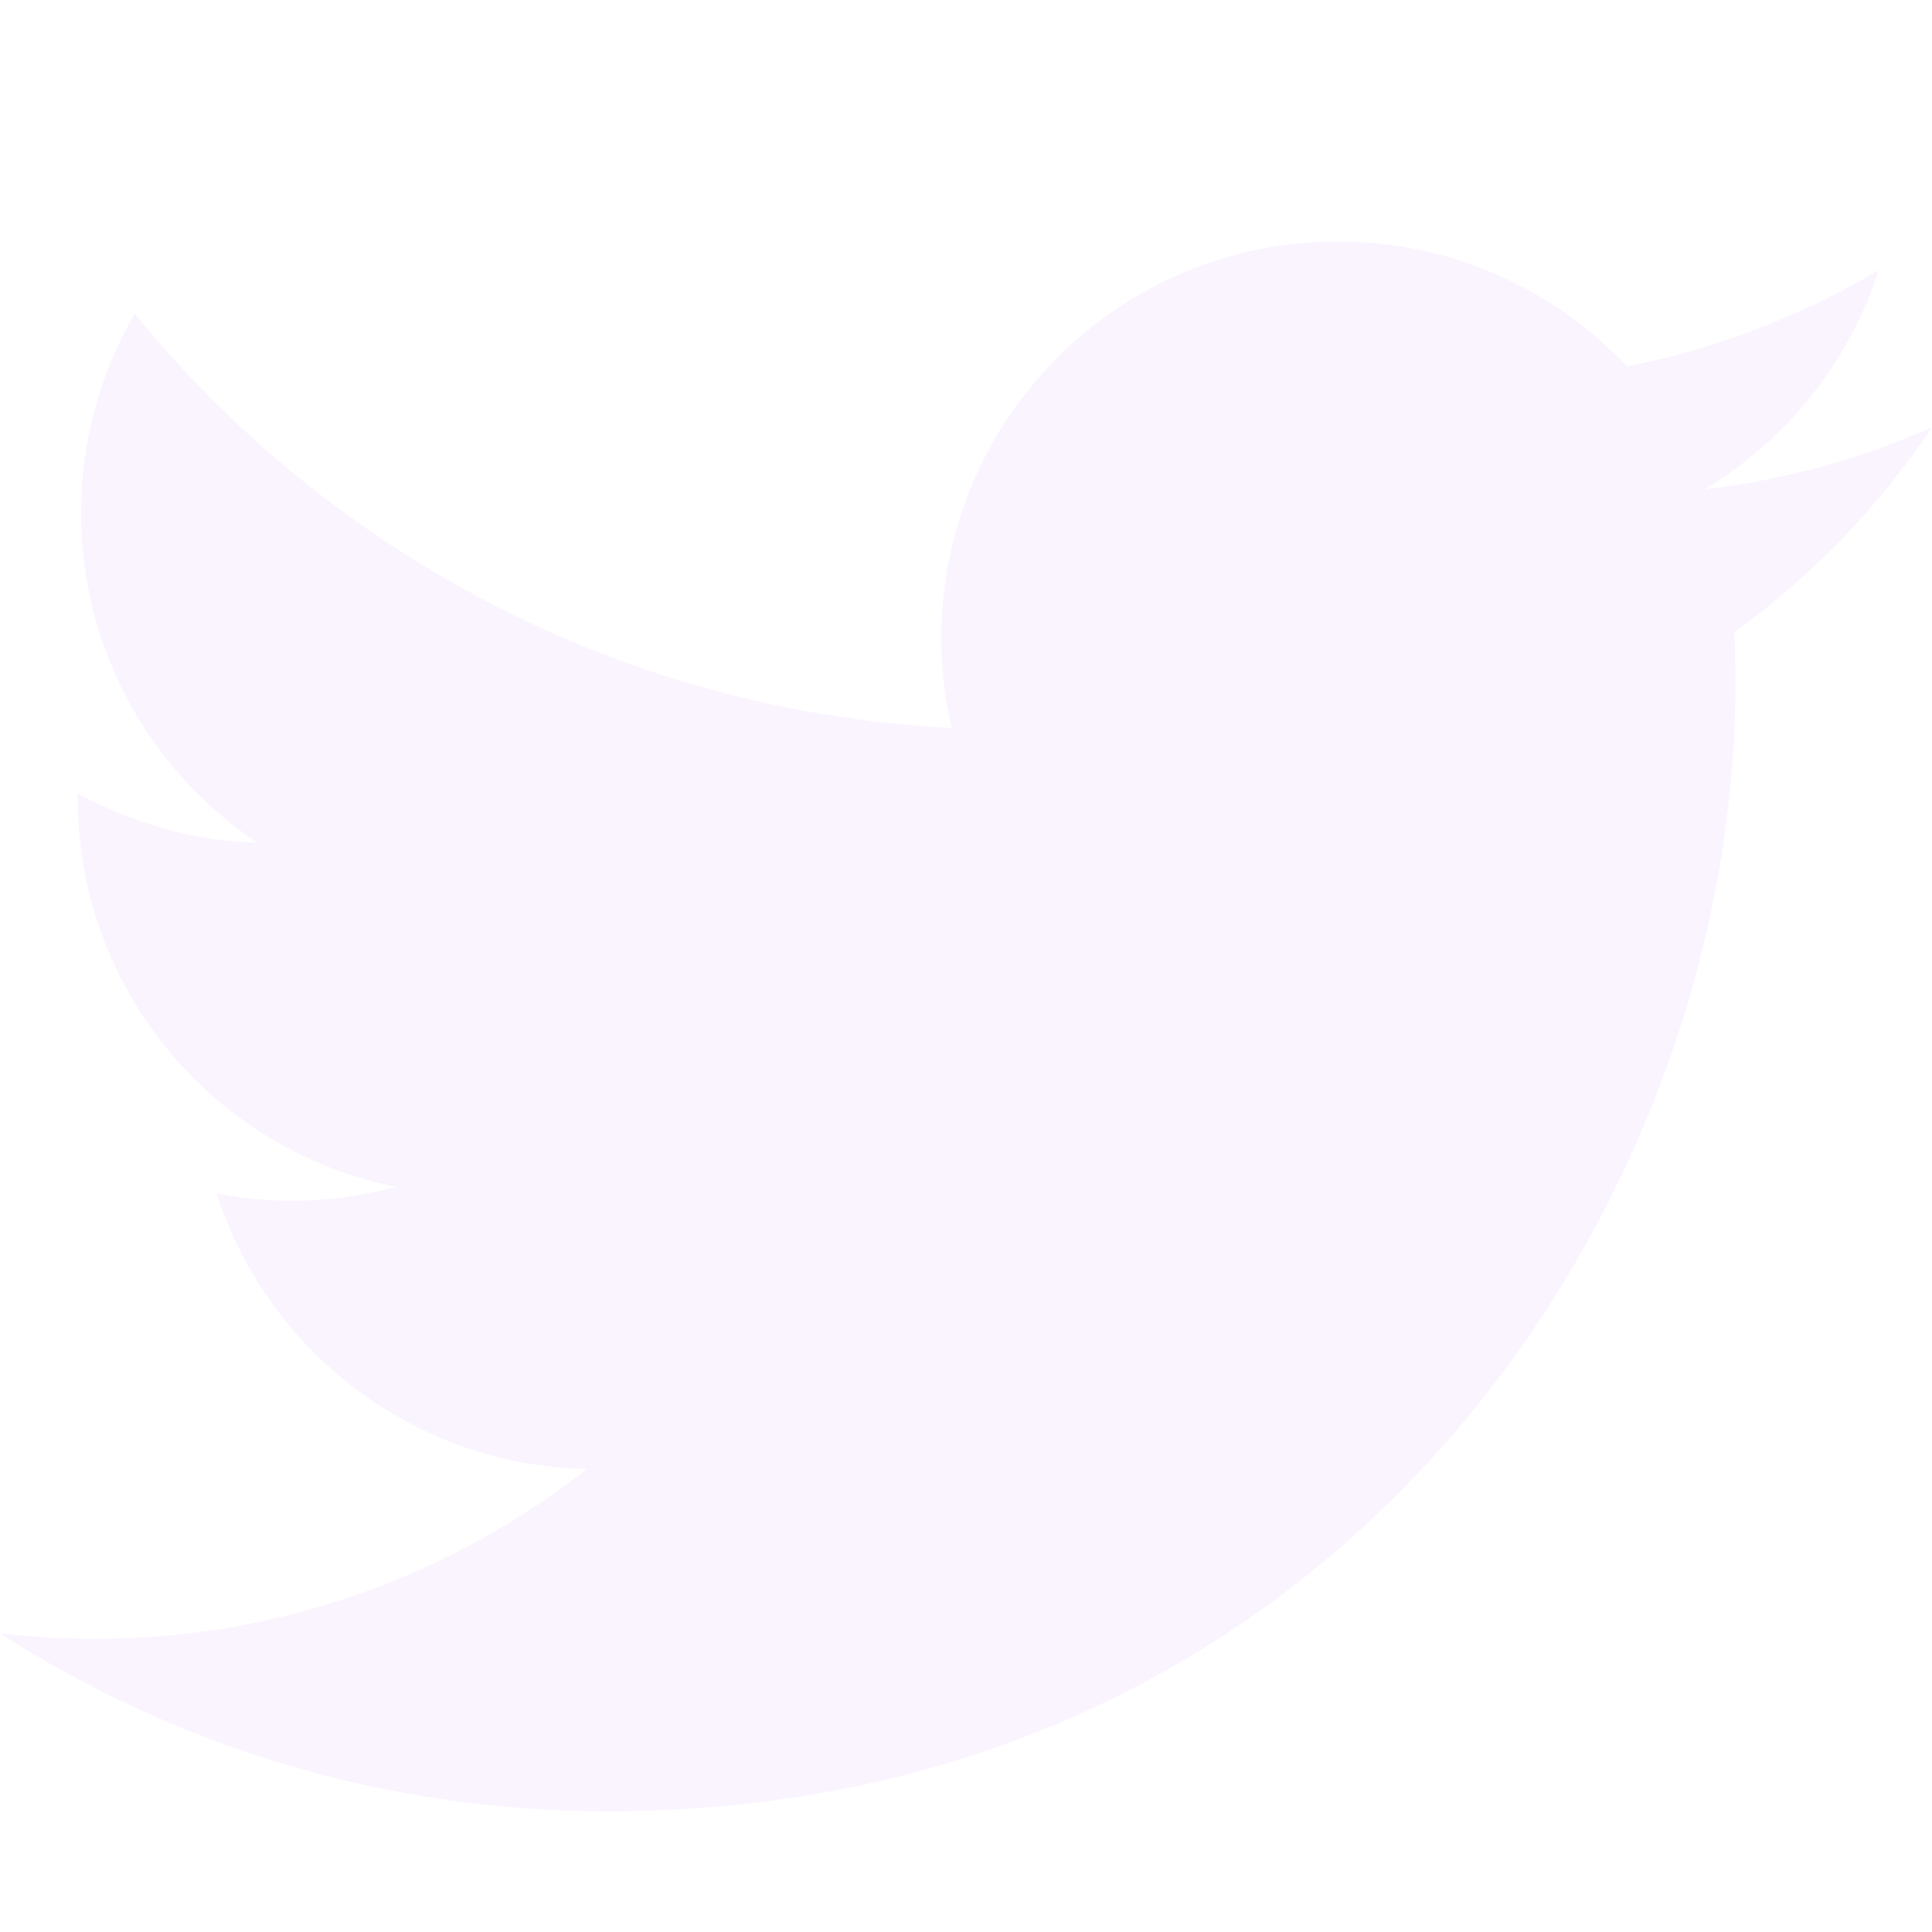
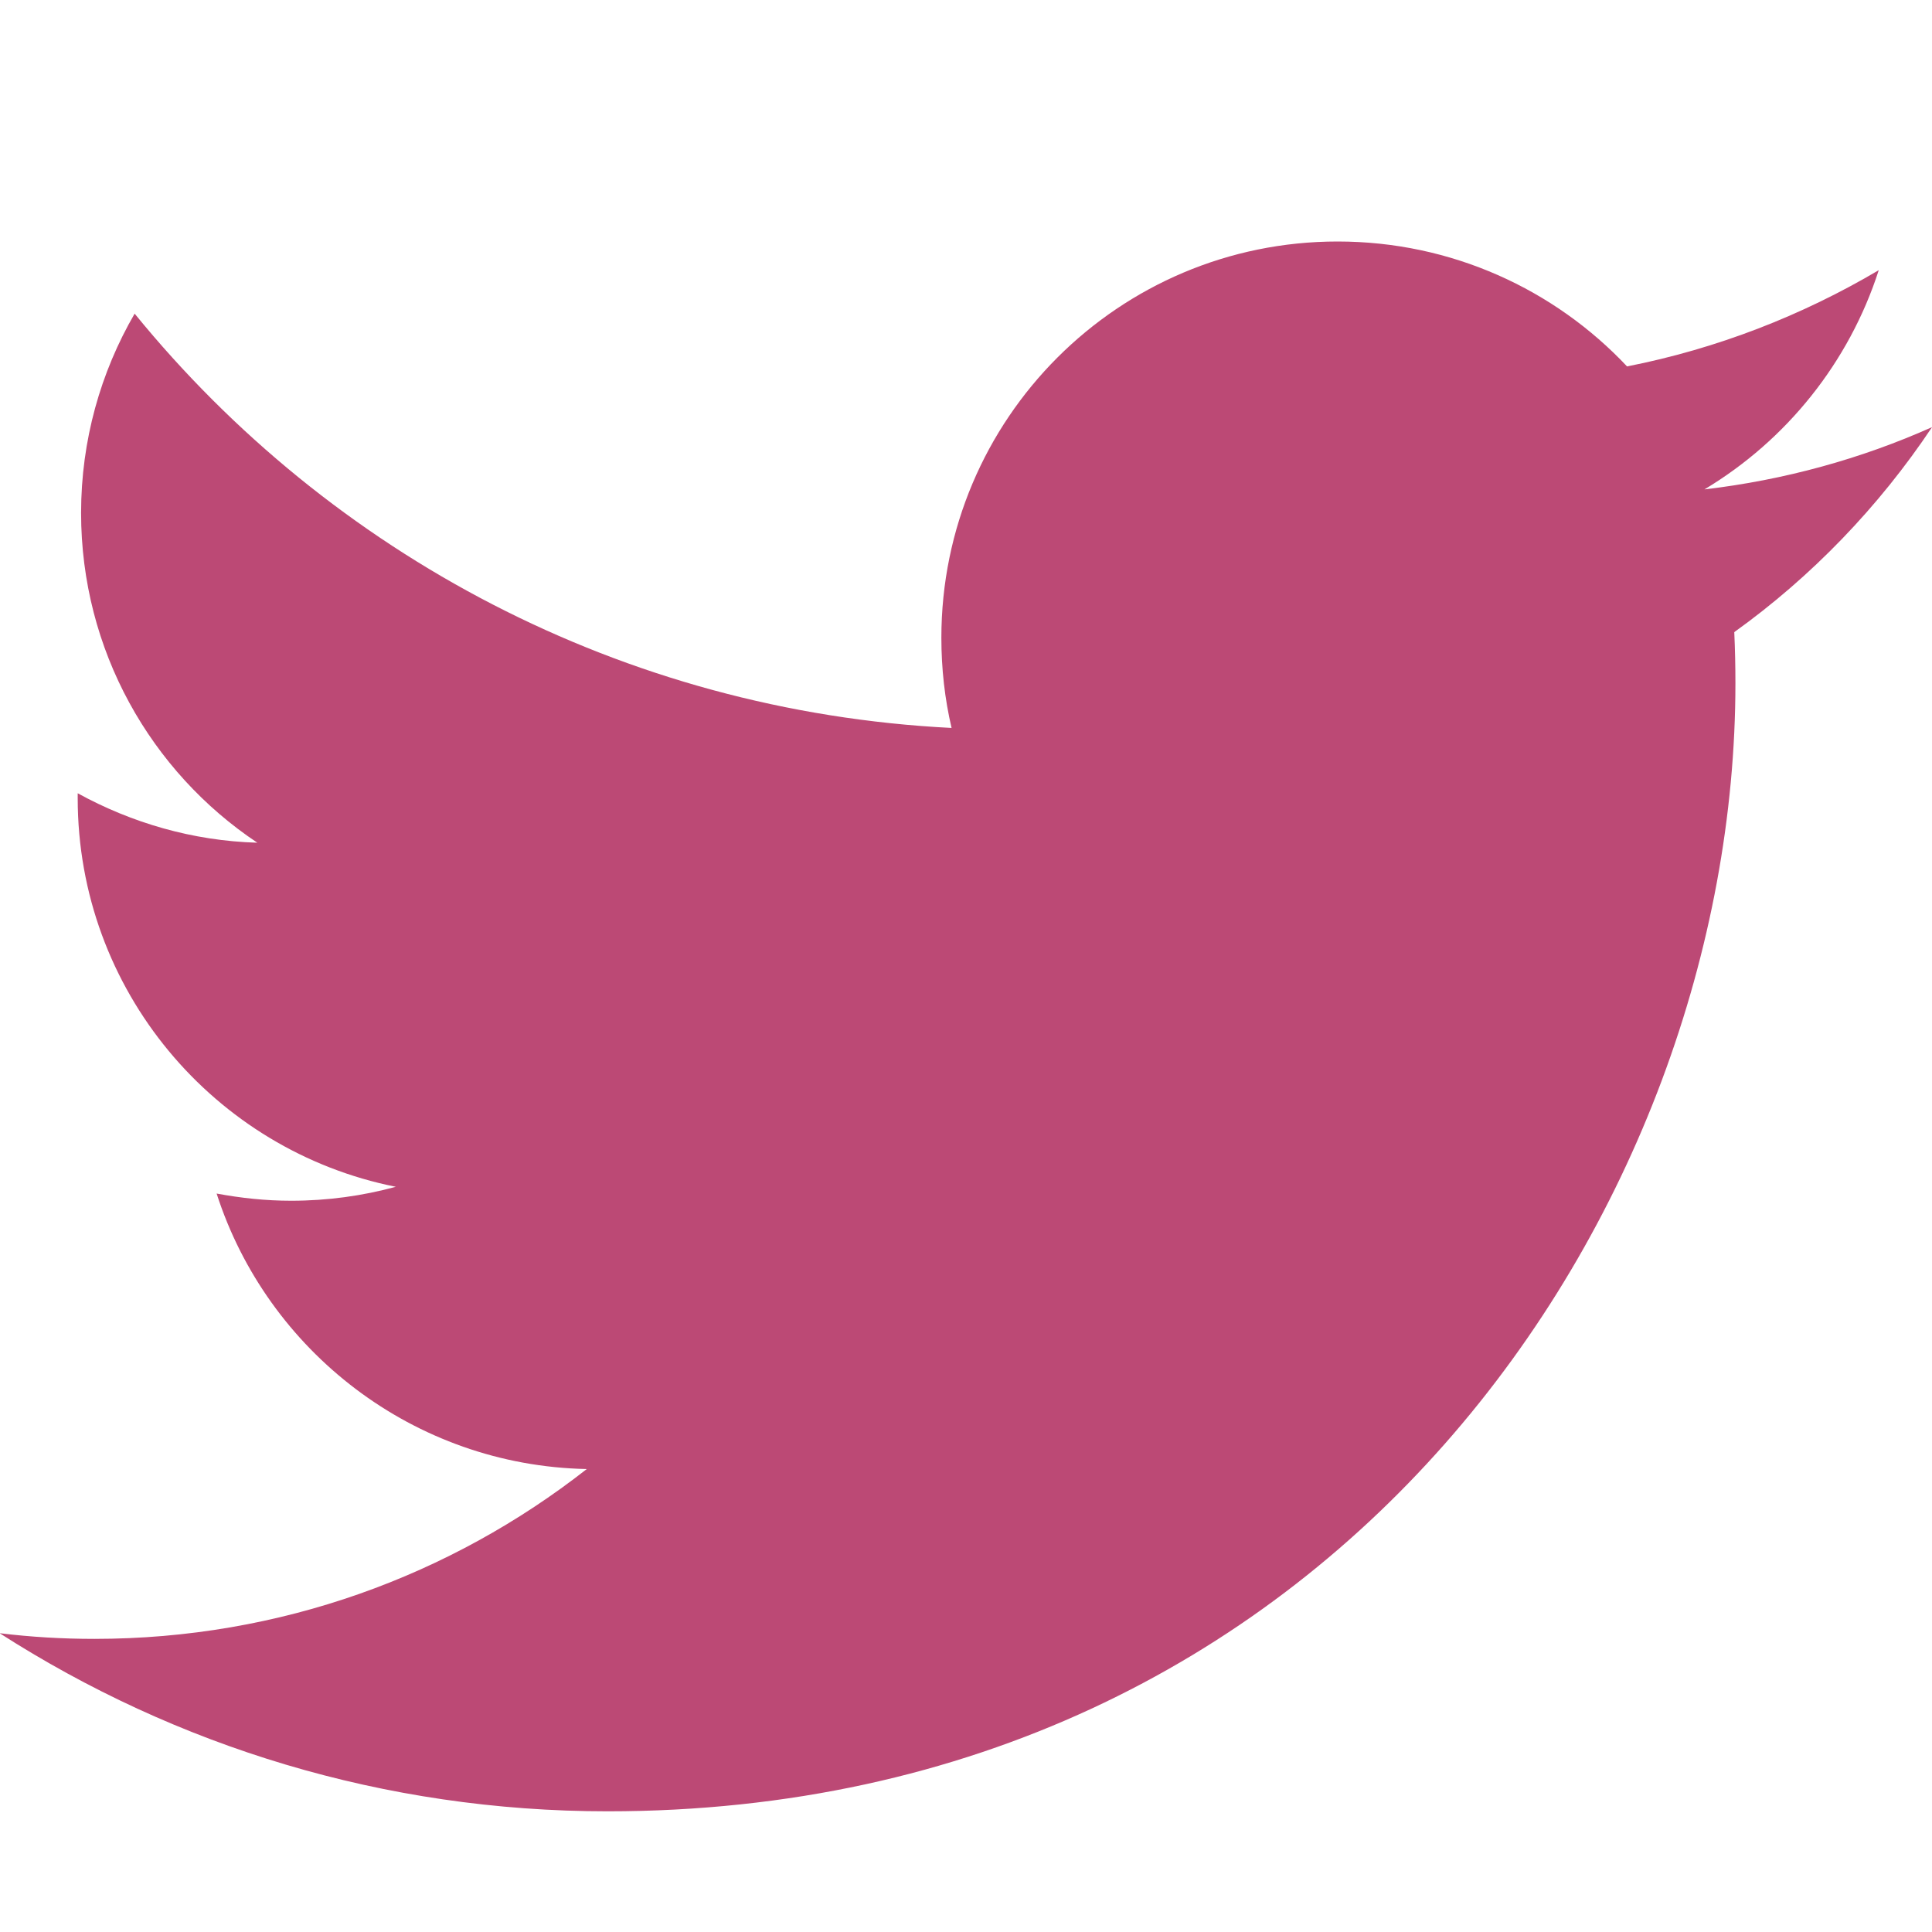
- <svg xmlns="http://www.w3.org/2000/svg" version="1.1" width="32" height="32" viewBox="0 0 32 32" fill="#faf4ff">
+ <svg xmlns="http://www.w3.org/2000/svg" version="1.1" width="32" height="32" viewBox="0 0 32 32" fill="#bc4975">
  <path d="M32 7.075c-1.175 0.525-2.444 0.875-3.769 1.031 1.356-0.813 2.394-2.1 2.887-3.631-1.269 0.75-2.675 1.3-4.169 1.594-1.2-1.275-2.906-2.069-4.794-2.069-3.625 0-6.563 2.938-6.563 6.563 0 0.512 0.056 1.012 0.169 1.494-5.456-0.275-10.294-2.888-13.531-6.862-0.563 0.969-0.887 2.1-0.887 3.3 0 2.275 1.156 4.287 2.919 5.463-1.075-0.031-2.087-0.331-2.975-0.819 0 0.025 0 0.056 0 0.081 0 3.181 2.263 5.838 5.269 6.437-0.55 0.15-1.131 0.231-1.731 0.231-0.425 0-0.831-0.044-1.237-0.119 0.838 2.606 3.263 4.506 6.131 4.563-2.25 1.762-5.075 2.813-8.156 2.813-0.531 0-1.050-0.031-1.569-0.094 2.913 1.869 6.362 2.95 10.069 2.95 12.075 0 18.681-10.006 18.681-18.681 0-0.287-0.006-0.569-0.019-0.85 1.281-0.919 2.394-2.075 3.275-3.394z" />
</svg>
